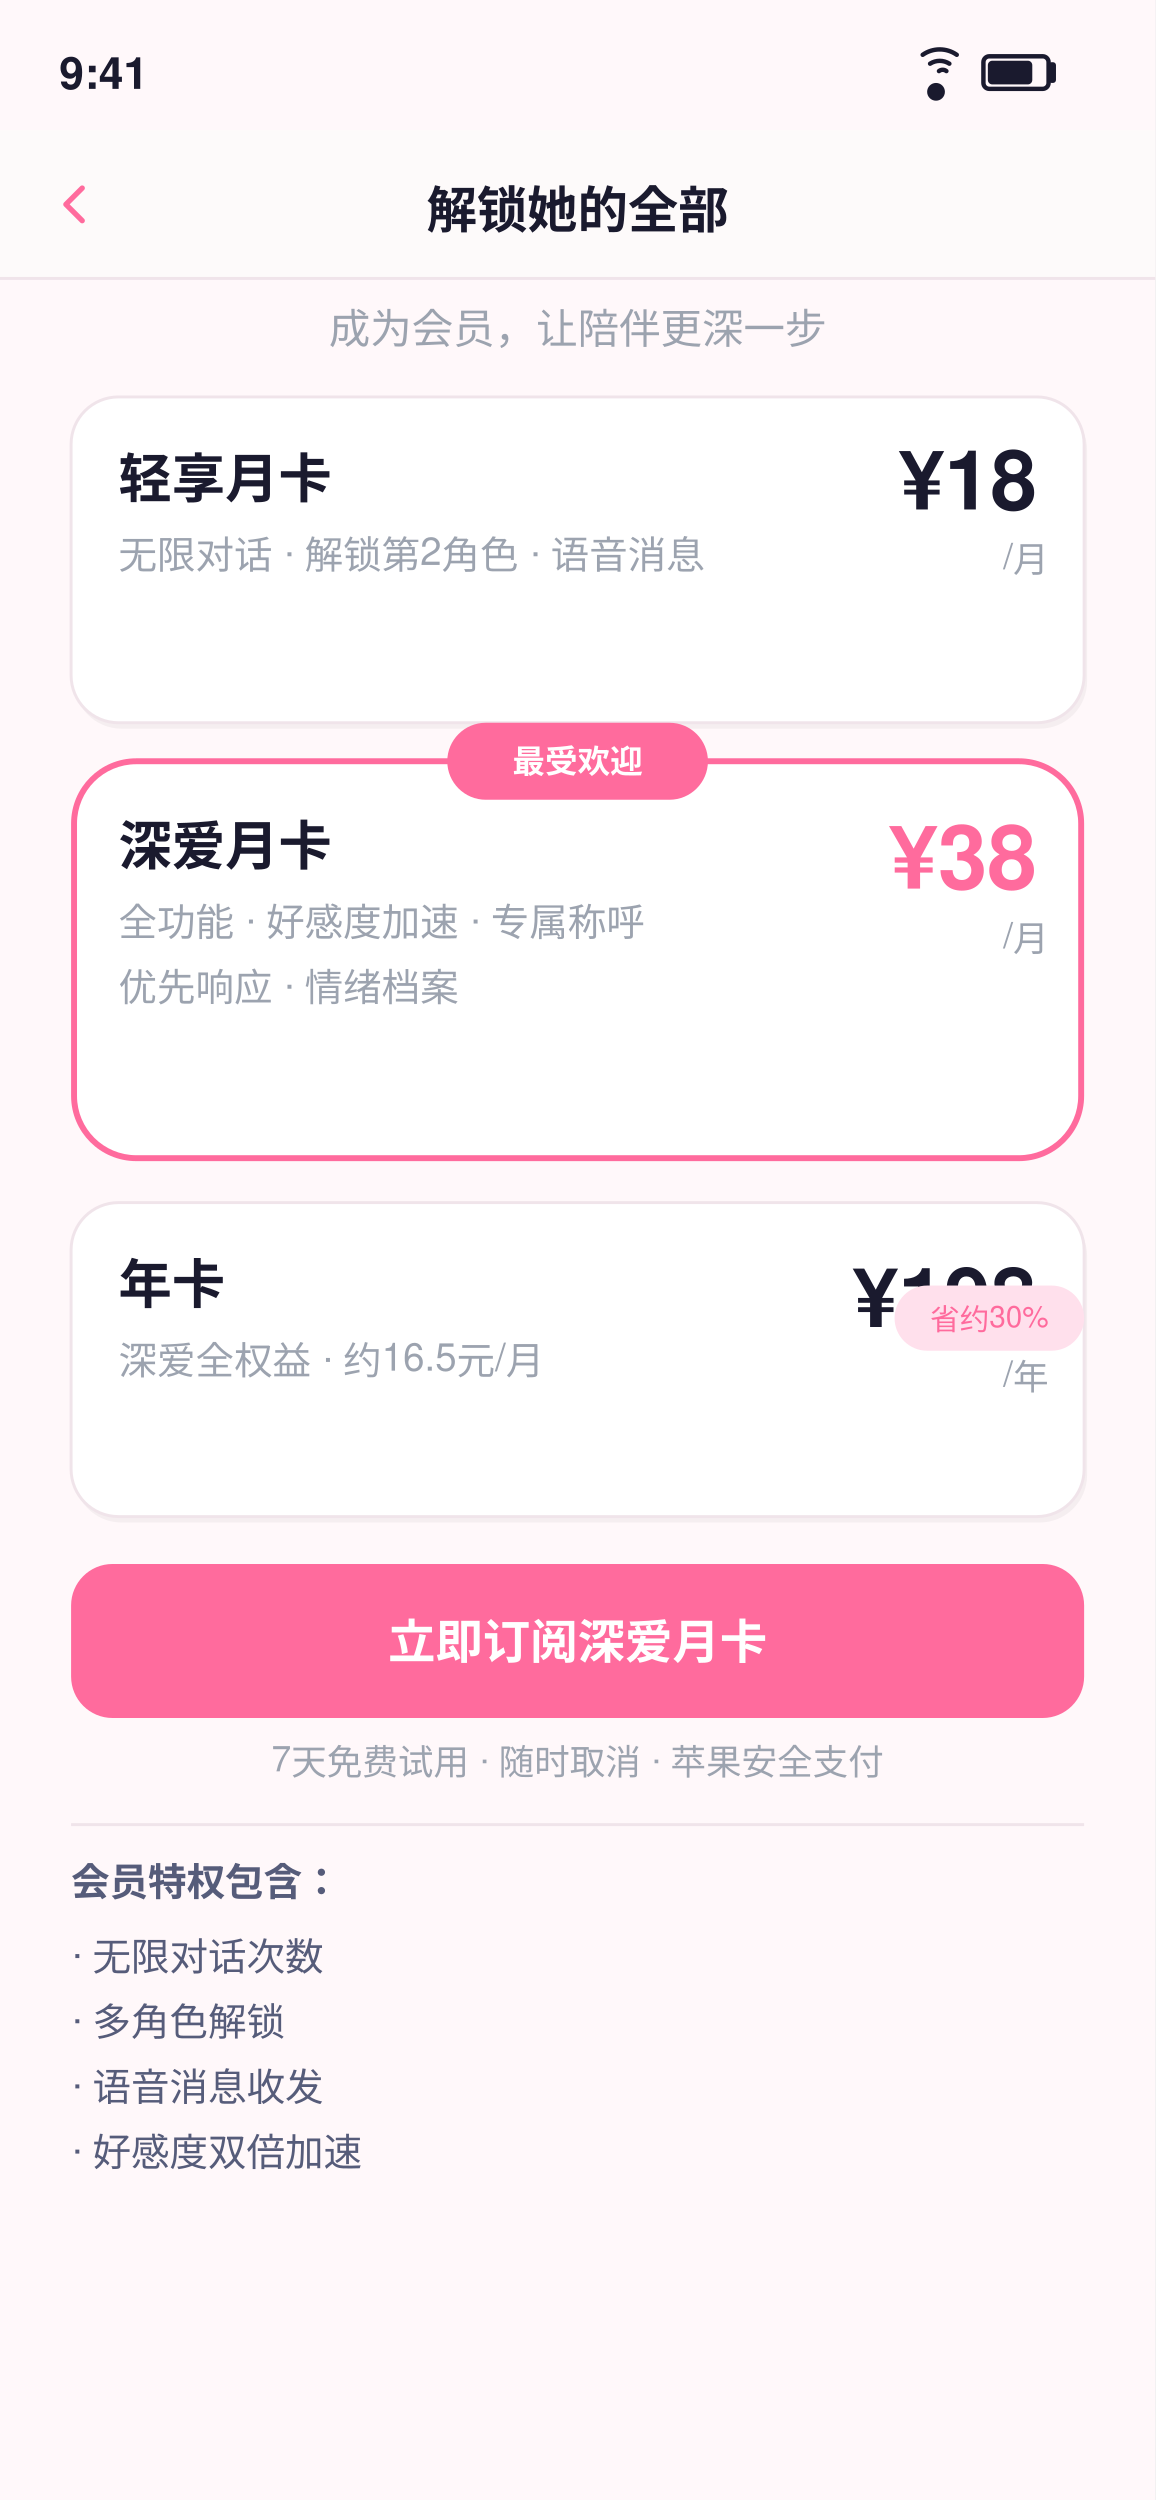
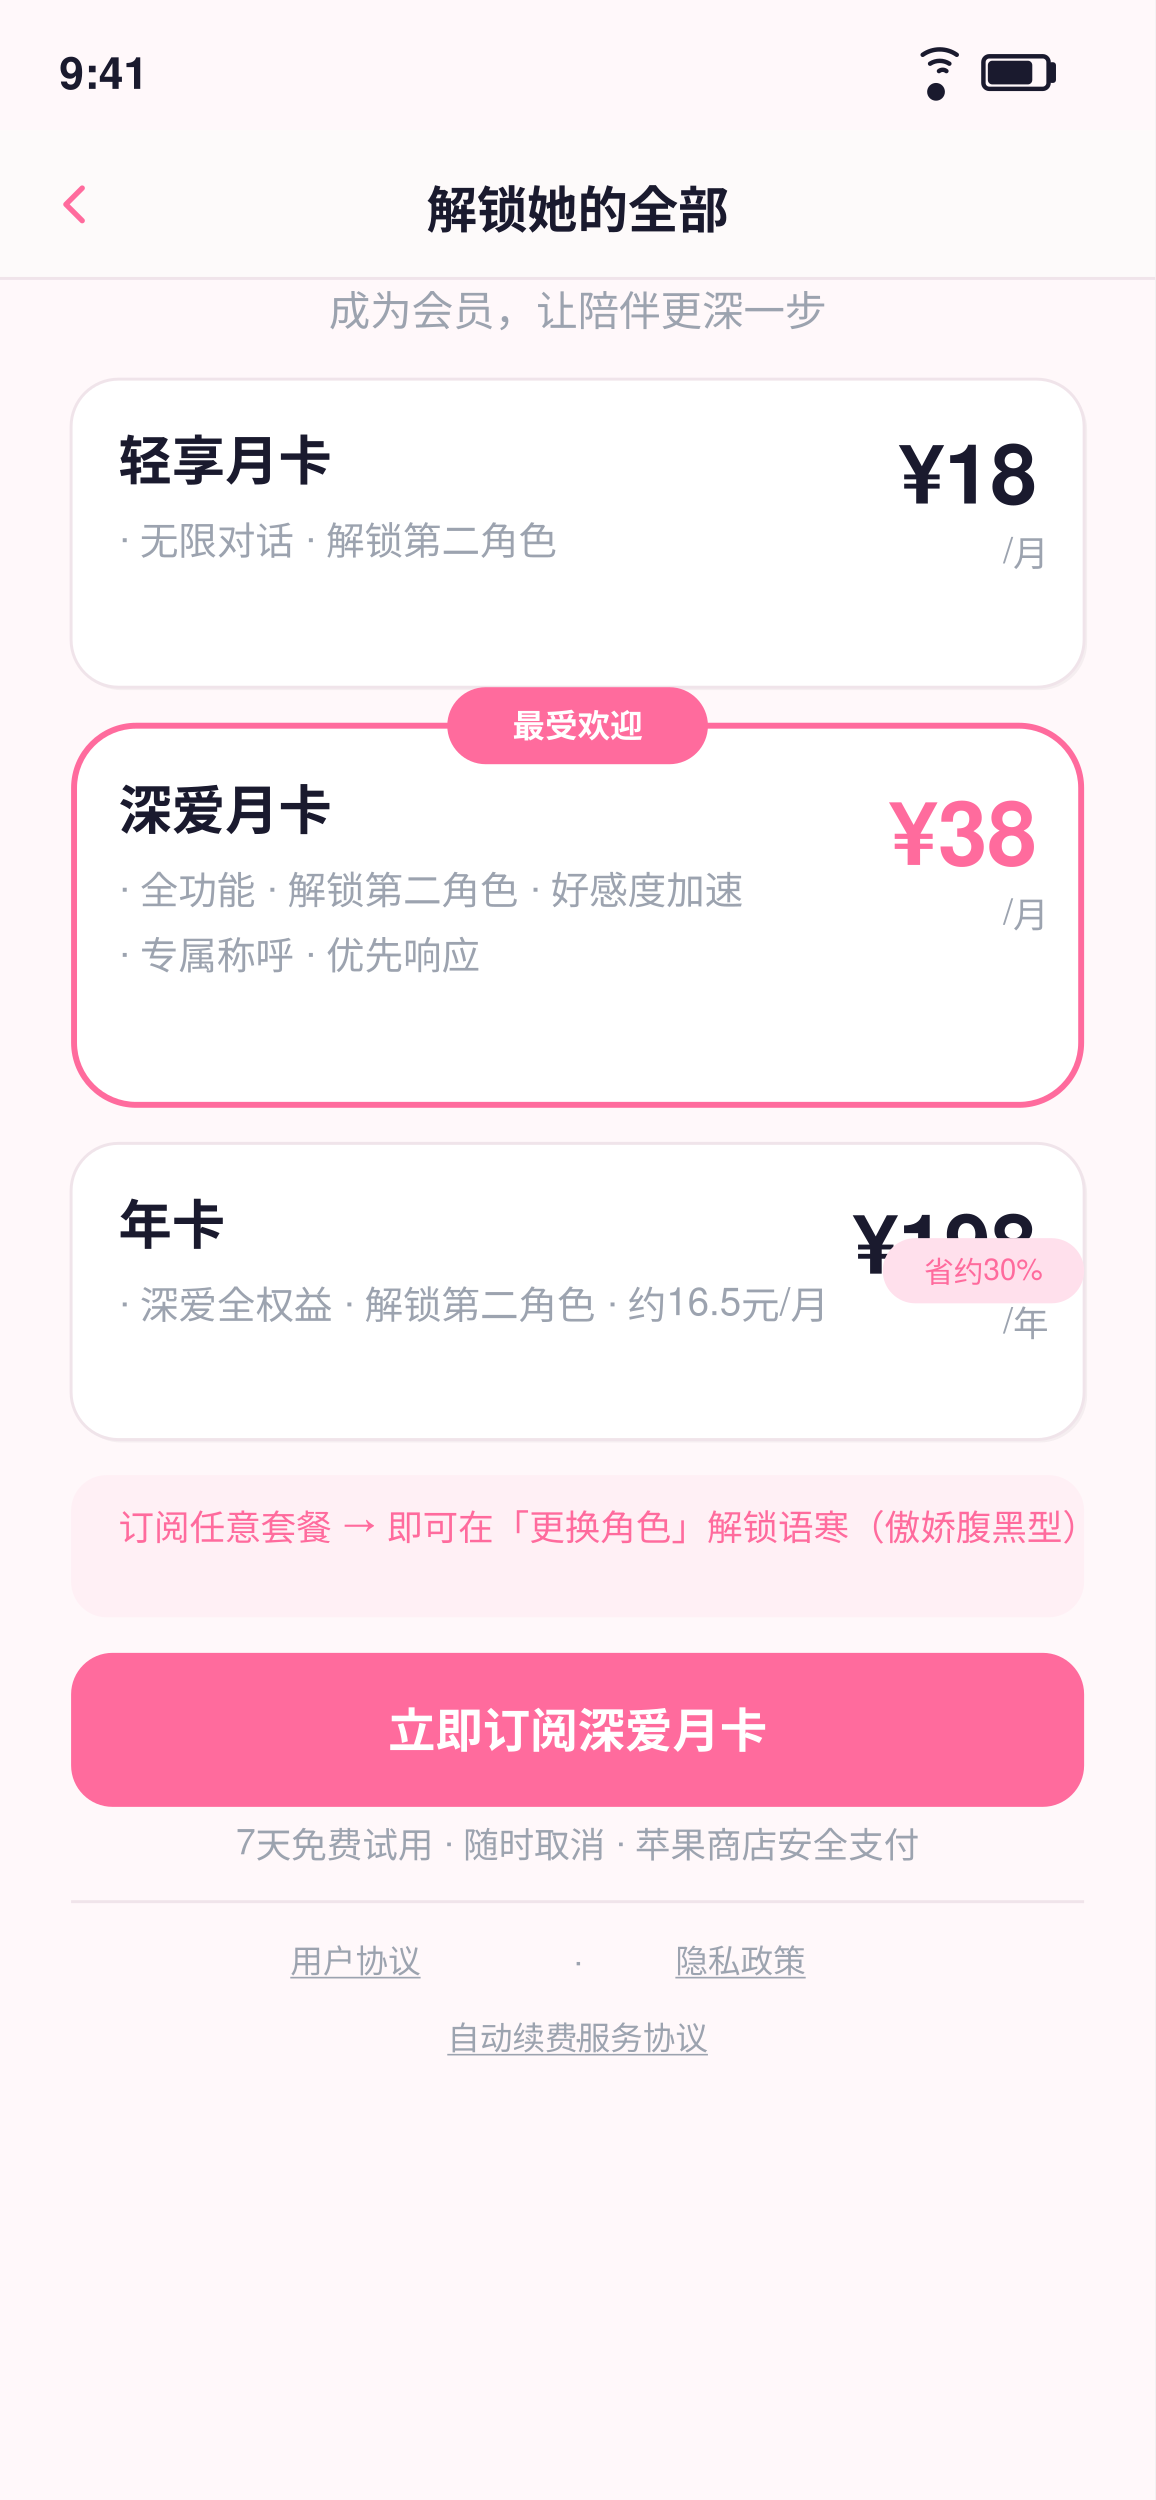
<svg xmlns="http://www.w3.org/2000/svg" width="390" height="844" viewBox="0 0 390 844">
-   <g id="bg">
-     <rect x="0" y="0" width="390" height="844" fill="#FFF8FA" rx="0" stroke="none" stroke-width="1" />
-   </g>
+   <rect x="0" y="0" width="390" height="844" fill="#FFF8FA" rx="0" stroke="none" stroke-width="1" />
  <g id="status-bar">
    <rect x="0" y="0" width="390" height="44" fill="#FFF8FA" rx="0" stroke="none" stroke-width="1" />
    <text x="20" y="30" font-size="15" fill="#1A1A2E" font-weight="700" text-anchor="start" font-family="-apple-system,PingFangSC,Helvetica,sans-serif" dominant-baseline="auto">9:41</text>
    <path transform="translate(310,10)" d="M1.5 8.5a10 10 0 0 1 11.5 0M4 11.5a6 6 0 0 1 6.5 0M7 14a2 2 0 0 1 2.5 0" fill="none" stroke="#1A1A2E" stroke-width="1.5" stroke-linecap="round" stroke-linejoin="round" />
    <circle cx="316" cy="31" r="3" fill="#1A1A2E" stroke="none" stroke-width="1" />
    <rect x="332" y="19" width="22" height="11" fill="none" rx="2" stroke="#1A1A2E" stroke-width="1.5" />
    <rect x="354" y="21" width="2.5" height="7" fill="#1A1A2E" rx="1" stroke="none" stroke-width="1" />
    <rect x="333.5" y="20.5" width="15" height="8" fill="#1A1A2E" rx="1.5" stroke="none" stroke-width="1" />
  </g>
  <g id="nav-bar">
    <rect x="0" y="44" width="390" height="50" fill="#FDFAFA" rx="0" stroke="none" stroke-width="1" />
    <line x1="0" y1="94" x2="390" y2="94" stroke="#F0E4EA" stroke-width="1" />
    <g transform="translate(14,58) scale(0.9166667)">
      <path d="M15 18l-6-6 6-6" fill="none" stroke="#FF6B9D" stroke-width="1.964" stroke-linecap="round" stroke-linejoin="round" />
    </g>
    <text x="195" y="77" font-size="17" fill="#1A1A2E" font-weight="700" text-anchor="middle" font-family="-apple-system,PingFangSC,Helvetica,sans-serif" dominant-baseline="auto">解锁她的全部</text>
  </g>
-   <text x="195" y="116" font-size="14" fill="#9CA3AF" font-weight="400" text-anchor="middle" font-family="-apple-system,PingFangSC,Helvetica,sans-serif" dominant-baseline="auto">成为会员，让陪伴更深一步</text>
+   <text x="195" y="110" font-size="14" fill="#9CA3AF" font-weight="400" text-anchor="middle" font-family="-apple-system,PingFangSC,Helvetica,sans-serif" dominant-baseline="auto">成为会员，让陪伴更深一步</text>
  <g id="plan-light">
-     <g id="card">
-       <rect x="25" y="136" width="342" height="110" fill="rgba(0,0,0,0.04)" rx="16" stroke="none" stroke-width="1" />
-       <rect x="24" y="134" width="342" height="110" fill="#FFFFFF" rx="16" stroke="#F0E4EA" stroke-width="1" />
-     </g>
-     <text x="40" y="168" font-size="18" fill="#1A1A2E" font-weight="700" text-anchor="start" font-family="-apple-system,PingFangSC,Helvetica,sans-serif" dominant-baseline="auto">轻享月卡</text>
-     <text x="40" y="192" font-size="13" fill="#9CA3AF" font-weight="400" text-anchor="start" font-family="-apple-system,PingFangSC,Helvetica,sans-serif" dominant-baseline="auto">无限对话 · 解锁第2角色 · 语音消息</text>
-     <text x="350" y="172" font-size="28" fill="#1A1A2E" font-weight="700" text-anchor="end" font-family="-apple-system,PingFangSC,Helvetica,sans-serif" dominant-baseline="auto">¥18</text>
-     <text x="354" y="192" font-size="12" fill="#9CA3AF" font-weight="400" text-anchor="end" font-family="-apple-system,PingFangSC,Helvetica,sans-serif" dominant-baseline="auto">/月</text>
+     <rect x="25" y="129" width="342" height="104" fill="rgba(0,0,0,0.04)" rx="16" stroke="none" stroke-width="1" />
+     <rect x="24" y="128" width="342" height="104" fill="#FFFFFF" rx="16" stroke="#F0E4EA" stroke-width="1" />
+     <text x="40" y="162" font-size="18" fill="#1A1A2E" font-weight="700" text-anchor="start" font-family="-apple-system,PingFangSC,Helvetica,sans-serif" dominant-baseline="auto">轻享月卡</text>
+     <text x="40" y="186" font-size="13" fill="#9CA3AF" font-weight="400" text-anchor="start" font-family="-apple-system,PingFangSC,Helvetica,sans-serif" dominant-baseline="auto">· 无限对话  · 解锁第二角色</text>
+     <text x="350" y="170" font-size="28" fill="#1A1A2E" font-weight="700" text-anchor="end" font-family="-apple-system,PingFangSC,Helvetica,sans-serif" dominant-baseline="auto">¥18</text>
+     <text x="354" y="190" font-size="12" fill="#9CA3AF" font-weight="400" text-anchor="end" font-family="-apple-system,PingFangSC,Helvetica,sans-serif" dominant-baseline="auto">/月</text>
  </g>
  <g id="plan-deep">
-     <rect x="24" y="256" width="342" height="136" fill="#FF6B9D" rx="22" stroke="none" stroke-width="1" />
-     <rect x="26" y="258" width="338" height="132" fill="#FFFFFF" rx="20" stroke="none" stroke-width="1" />
-     <rect x="151" y="244" width="88" height="26" fill="#FF6B9D" rx="13" stroke="none" stroke-width="1" />
-     <text x="195" y="261" font-size="11" fill="#FFFFFF" font-weight="700" text-anchor="middle" font-family="-apple-system,PingFangSC,Helvetica,sans-serif" dominant-baseline="auto">最受欢迎</text>
-     <text x="40" y="292" font-size="18" fill="#1A1A2E" font-weight="700" text-anchor="start" font-family="-apple-system,PingFangSC,Helvetica,sans-serif" dominant-baseline="auto">深爱月卡</text>
-     <text x="40" y="316" font-size="13" fill="#9CA3AF" font-weight="400" text-anchor="start" font-family="-apple-system,PingFangSC,Helvetica,sans-serif" dominant-baseline="auto">全功能 · 好感度加速 · 专属称呼</text>
-     <text x="40" y="338" font-size="13" fill="#9CA3AF" font-weight="400" text-anchor="start" font-family="-apple-system,PingFangSC,Helvetica,sans-serif" dominant-baseline="auto">优先响应 · 情绪档案</text>
-     <text x="350" y="300" font-size="30" fill="#FF6B9D" font-weight="700" text-anchor="end" font-family="-apple-system,PingFangSC,Helvetica,sans-serif" dominant-baseline="auto">¥38</text>
-     <text x="354" y="320" font-size="12" fill="#9CA3AF" font-weight="400" text-anchor="end" font-family="-apple-system,PingFangSC,Helvetica,sans-serif" dominant-baseline="auto">/月</text>
+     <rect x="24" y="244" width="342" height="130" fill="#FF6B9D" rx="22" stroke="none" stroke-width="1" />
+     <rect x="26" y="246" width="338" height="126" fill="#FFFFFF" rx="20" stroke="none" stroke-width="1" />
+     <rect x="151" y="232" width="88" height="26" fill="#FF6B9D" rx="13" stroke="none" stroke-width="1" />
+     <text x="195" y="249" font-size="11" fill="#FFFFFF" font-weight="700" text-anchor="middle" font-family="-apple-system,PingFangSC,Helvetica,sans-serif" dominant-baseline="auto">最受欢迎</text>
+     <text x="40" y="280" font-size="18" fill="#1A1A2E" font-weight="700" text-anchor="start" font-family="-apple-system,PingFangSC,Helvetica,sans-serif" dominant-baseline="auto">深爱月卡</text>
+     <text x="40" y="304" font-size="13" fill="#9CA3AF" font-weight="400" text-anchor="start" font-family="-apple-system,PingFangSC,Helvetica,sans-serif" dominant-baseline="auto">· 全功能  · 解锁第二角色  · 好感度加速</text>
+     <text x="40" y="326" font-size="13" fill="#9CA3AF" font-weight="400" text-anchor="start" font-family="-apple-system,PingFangSC,Helvetica,sans-serif" dominant-baseline="auto">· 专属称呼  · 优先响应</text>
+     <text x="350" y="292" font-size="30" fill="#FF6B9D" font-weight="700" text-anchor="end" font-family="-apple-system,PingFangSC,Helvetica,sans-serif" dominant-baseline="auto">¥38</text>
+     <text x="354" y="312" font-size="12" fill="#9CA3AF" font-weight="400" text-anchor="end" font-family="-apple-system,PingFangSC,Helvetica,sans-serif" dominant-baseline="auto">/月</text>
  </g>
  <g id="plan-annual">
-     <g id="card">
-       <rect x="25" y="408" width="342" height="106" fill="rgba(0,0,0,0.04)" rx="16" stroke="none" stroke-width="1" />
-       <rect x="24" y="406" width="342" height="106" fill="#FFFFFF" rx="16" stroke="#F0E4EA" stroke-width="1" />
-     </g>
-     <text x="40" y="440" font-size="18" fill="#1A1A2E" font-weight="700" text-anchor="start" font-family="-apple-system,PingFangSC,Helvetica,sans-serif" dominant-baseline="auto">年卡</text>
-     <text x="40" y="464" font-size="13" fill="#9CA3AF" font-weight="400" text-anchor="start" font-family="-apple-system,PingFangSC,Helvetica,sans-serif" dominant-baseline="auto">深爱全权益 · 约16.5元/月</text>
-     <text x="350" y="448" font-size="28" fill="#1A1A2E" font-weight="700" text-anchor="end" font-family="-apple-system,PingFangSC,Helvetica,sans-serif" dominant-baseline="auto">¥198</text>
-     <text x="354" y="468" font-size="12" fill="#9CA3AF" font-weight="400" text-anchor="end" font-family="-apple-system,PingFangSC,Helvetica,sans-serif" dominant-baseline="auto">/年</text>
-     <rect x="302" y="434" width="64" height="22" fill="#FFE0EC" rx="11" stroke="none" stroke-width="1" />
-     <text x="334" y="449" font-size="10" fill="#FF6B9D" font-weight="400" text-anchor="middle" font-family="-apple-system,PingFangSC,Helvetica,sans-serif" dominant-baseline="auto">省约30%</text>
+     <rect x="25" y="387" width="342" height="100" fill="rgba(0,0,0,0.04)" rx="16" stroke="none" stroke-width="1" />
+     <rect x="24" y="386" width="342" height="100" fill="#FFFFFF" rx="16" stroke="#F0E4EA" stroke-width="1" />
+     <text x="40" y="420" font-size="18" fill="#1A1A2E" font-weight="700" text-anchor="start" font-family="-apple-system,PingFangSC,Helvetica,sans-serif" dominant-baseline="auto">年卡</text>
+     <text x="40" y="444" font-size="13" fill="#9CA3AF" font-weight="400" text-anchor="start" font-family="-apple-system,PingFangSC,Helvetica,sans-serif" dominant-baseline="auto">· 深爱全权益  · 解锁第二角色  · 约16.5元/月</text>
+     <text x="350" y="430" font-size="28" fill="#1A1A2E" font-weight="700" text-anchor="end" font-family="-apple-system,PingFangSC,Helvetica,sans-serif" dominant-baseline="auto">¥198</text>
+     <text x="354" y="450" font-size="12" fill="#9CA3AF" font-weight="400" text-anchor="end" font-family="-apple-system,PingFangSC,Helvetica,sans-serif" dominant-baseline="auto">/年</text>
+     <rect x="298" y="418" width="68" height="22" fill="#FFE0EC" rx="11" stroke="none" stroke-width="1" />
+     <text x="332" y="433" font-size="10" fill="#FF6B9D" font-weight="400" text-anchor="middle" font-family="-apple-system,PingFangSC,Helvetica,sans-serif" dominant-baseline="auto">省约30%</text>
  </g>
-   <g id="cta">
-     <g id="btn-primary">
-       <rect x="24" y="528" width="342" height="52" fill="#FF6B9D" rx="14" stroke="none" stroke-width="1" />
-       <text x="195" y="560" font-size="16" fill="#FFFFFF" font-weight="700" text-anchor="middle" font-family="-apple-system,PingFangSC,Helvetica,sans-serif" dominant-baseline="auto">立即订阅深爱月卡</text>
-     </g>
-     <text x="195" y="598" font-size="12" fill="#9CA3AF" font-weight="400" text-anchor="middle" font-family="-apple-system,PingFangSC,Helvetica,sans-serif" dominant-baseline="auto">7天免费试用  ·  随时取消  ·  苹果安全支付</text>
+   <g id="char-note">
+     <rect x="24" y="498" width="342" height="48" fill="#FFF0F5" rx="12" stroke="none" stroke-width="1" />
+     <text x="40" y="520" font-size="12" fill="#FF6B9D" font-weight="400" text-anchor="start" font-family="-apple-system,PingFangSC,Helvetica,sans-serif" dominant-baseline="auto">订阅任意套餐 → 即可在「更换角色」解锁语寒（傲娇腹黑型）</text>
  </g>
-   <g id="features">
-     <line x1="24" y1="616" x2="366" y2="616" stroke="#F0E4EA" stroke-width="1" />
-     <text x="24" y="640" font-size="13" fill="#565C7A" font-weight="700" text-anchor="start" font-family="-apple-system,PingFangSC,Helvetica,sans-serif" dominant-baseline="auto">会员特权包含：</text>
-     <text x="24" y="664" font-size="13" fill="#565C7A" font-weight="400" text-anchor="start" font-family="-apple-system,PingFangSC,Helvetica,sans-serif" dominant-baseline="auto">· 无限对话次数</text>
-     <text x="24" y="686" font-size="13" fill="#565C7A" font-weight="400" text-anchor="start" font-family="-apple-system,PingFangSC,Helvetica,sans-serif" dominant-baseline="auto">· 多角色解锁</text>
-     <text x="24" y="708" font-size="13" fill="#565C7A" font-weight="400" text-anchor="start" font-family="-apple-system,PingFangSC,Helvetica,sans-serif" dominant-baseline="auto">· 语音消息收发</text>
-     <text x="24" y="730" font-size="13" fill="#565C7A" font-weight="400" text-anchor="start" font-family="-apple-system,PingFangSC,Helvetica,sans-serif" dominant-baseline="auto">· 好感度双倍加速</text>
+   <g>
+     <rect x="24" y="558" width="342" height="52" fill="#FF6B9D" rx="14" stroke="none" stroke-width="1" />
+     <text x="195" y="590" font-size="16" fill="#FFFFFF" font-weight="700" text-anchor="middle" font-family="-apple-system,PingFangSC,Helvetica,sans-serif" dominant-baseline="auto">立即订阅深爱月卡</text>
+   </g>
+   <text x="195" y="626" font-size="12" fill="#9CA3AF" font-weight="400" text-anchor="middle" font-family="-apple-system,PingFangSC,Helvetica,sans-serif" dominant-baseline="auto">7天免费试用  ·  随时取消  ·  苹果商店安全支付</text>
+   <g id="agreements">
+     <line x1="24" y1="642" x2="366" y2="642" stroke="#F0E4EA" stroke-width="1" />
+     <text x="120" y="666" font-size="11" fill="#9CA3AF" font-weight="400" text-anchor="middle" font-family="-apple-system,PingFangSC,Helvetica,sans-serif" dominant-baseline="auto" text-decoration="underline">用户协议</text>
+     <text x="195" y="666" font-size="11" fill="#9CA3AF" font-weight="400" text-anchor="middle" font-family="-apple-system,PingFangSC,Helvetica,sans-serif" dominant-baseline="auto">·</text>
+     <text x="250" y="666" font-size="11" fill="#9CA3AF" font-weight="400" text-anchor="middle" font-family="-apple-system,PingFangSC,Helvetica,sans-serif" dominant-baseline="auto" text-decoration="underline">隐私政策</text>
+     <text x="195" y="692" font-size="11" fill="#9CA3AF" font-weight="400" text-anchor="middle" font-family="-apple-system,PingFangSC,Helvetica,sans-serif" dominant-baseline="auto">·</text>
+     <text x="195" y="692" font-size="11" fill="#9CA3AF" font-weight="400" text-anchor="middle" font-family="-apple-system,PingFangSC,Helvetica,sans-serif" dominant-baseline="auto" text-decoration="underline">自动续费服务协议</text>
  </g>
</svg>
